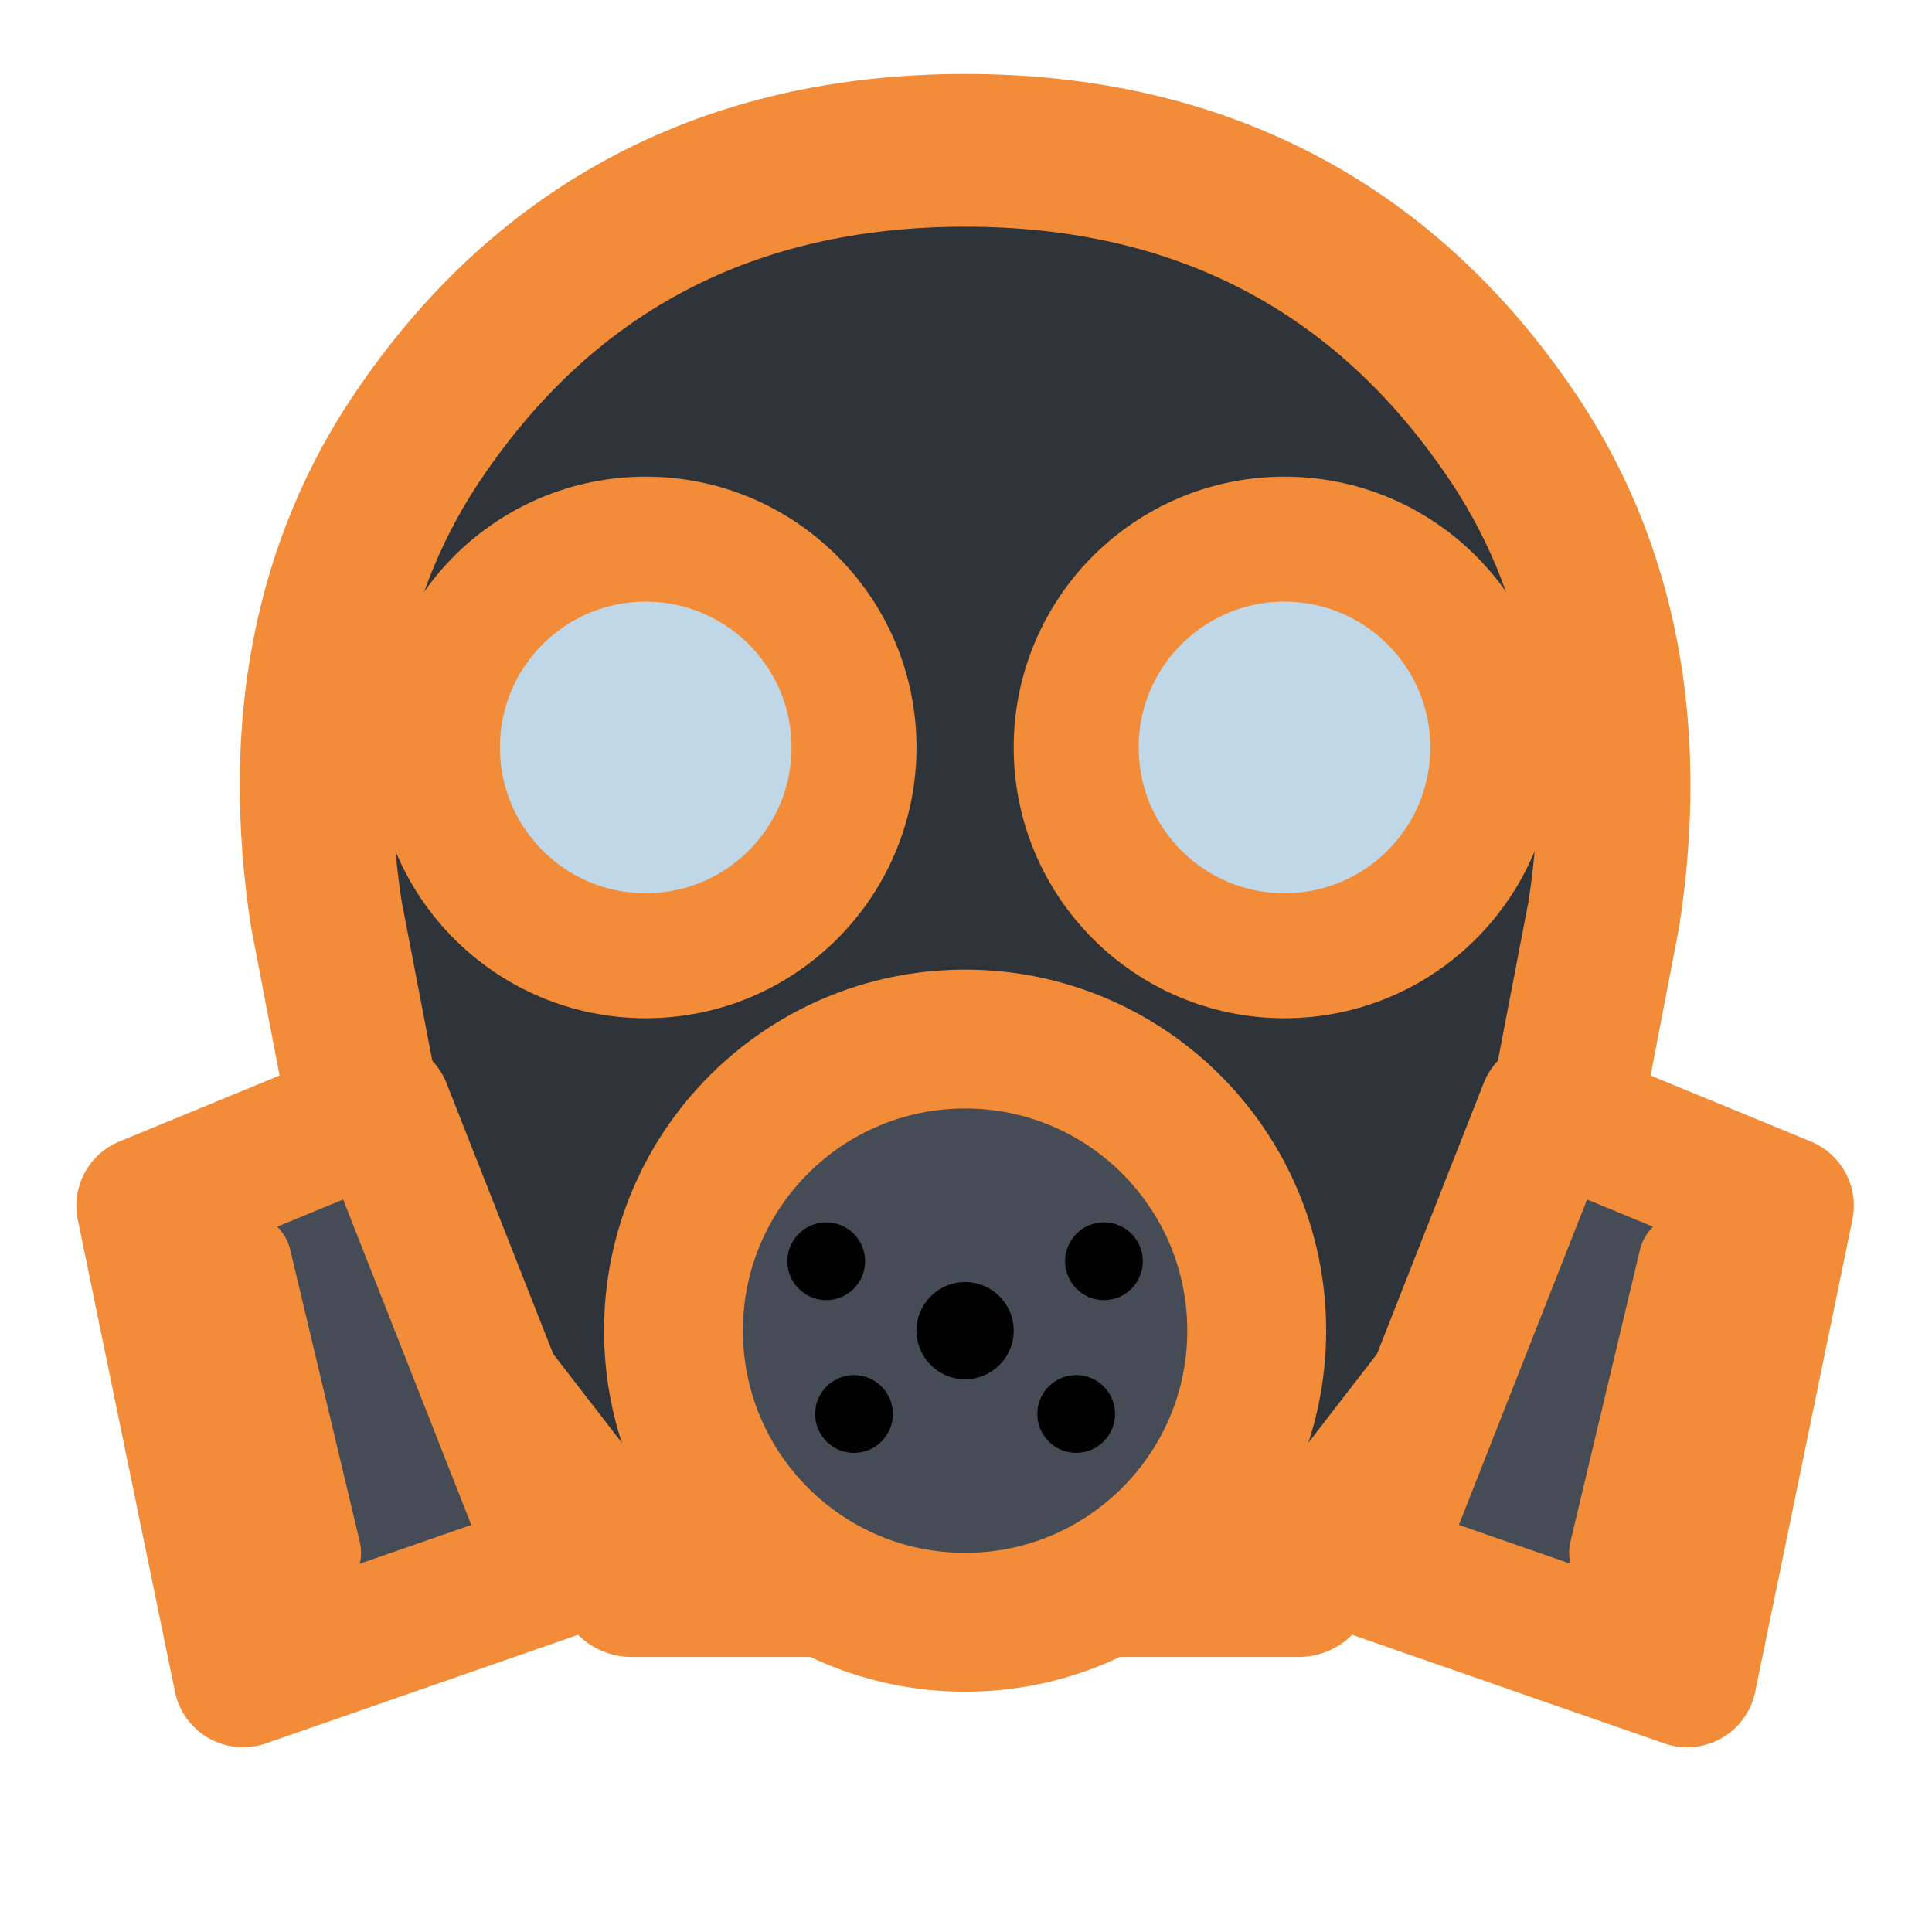
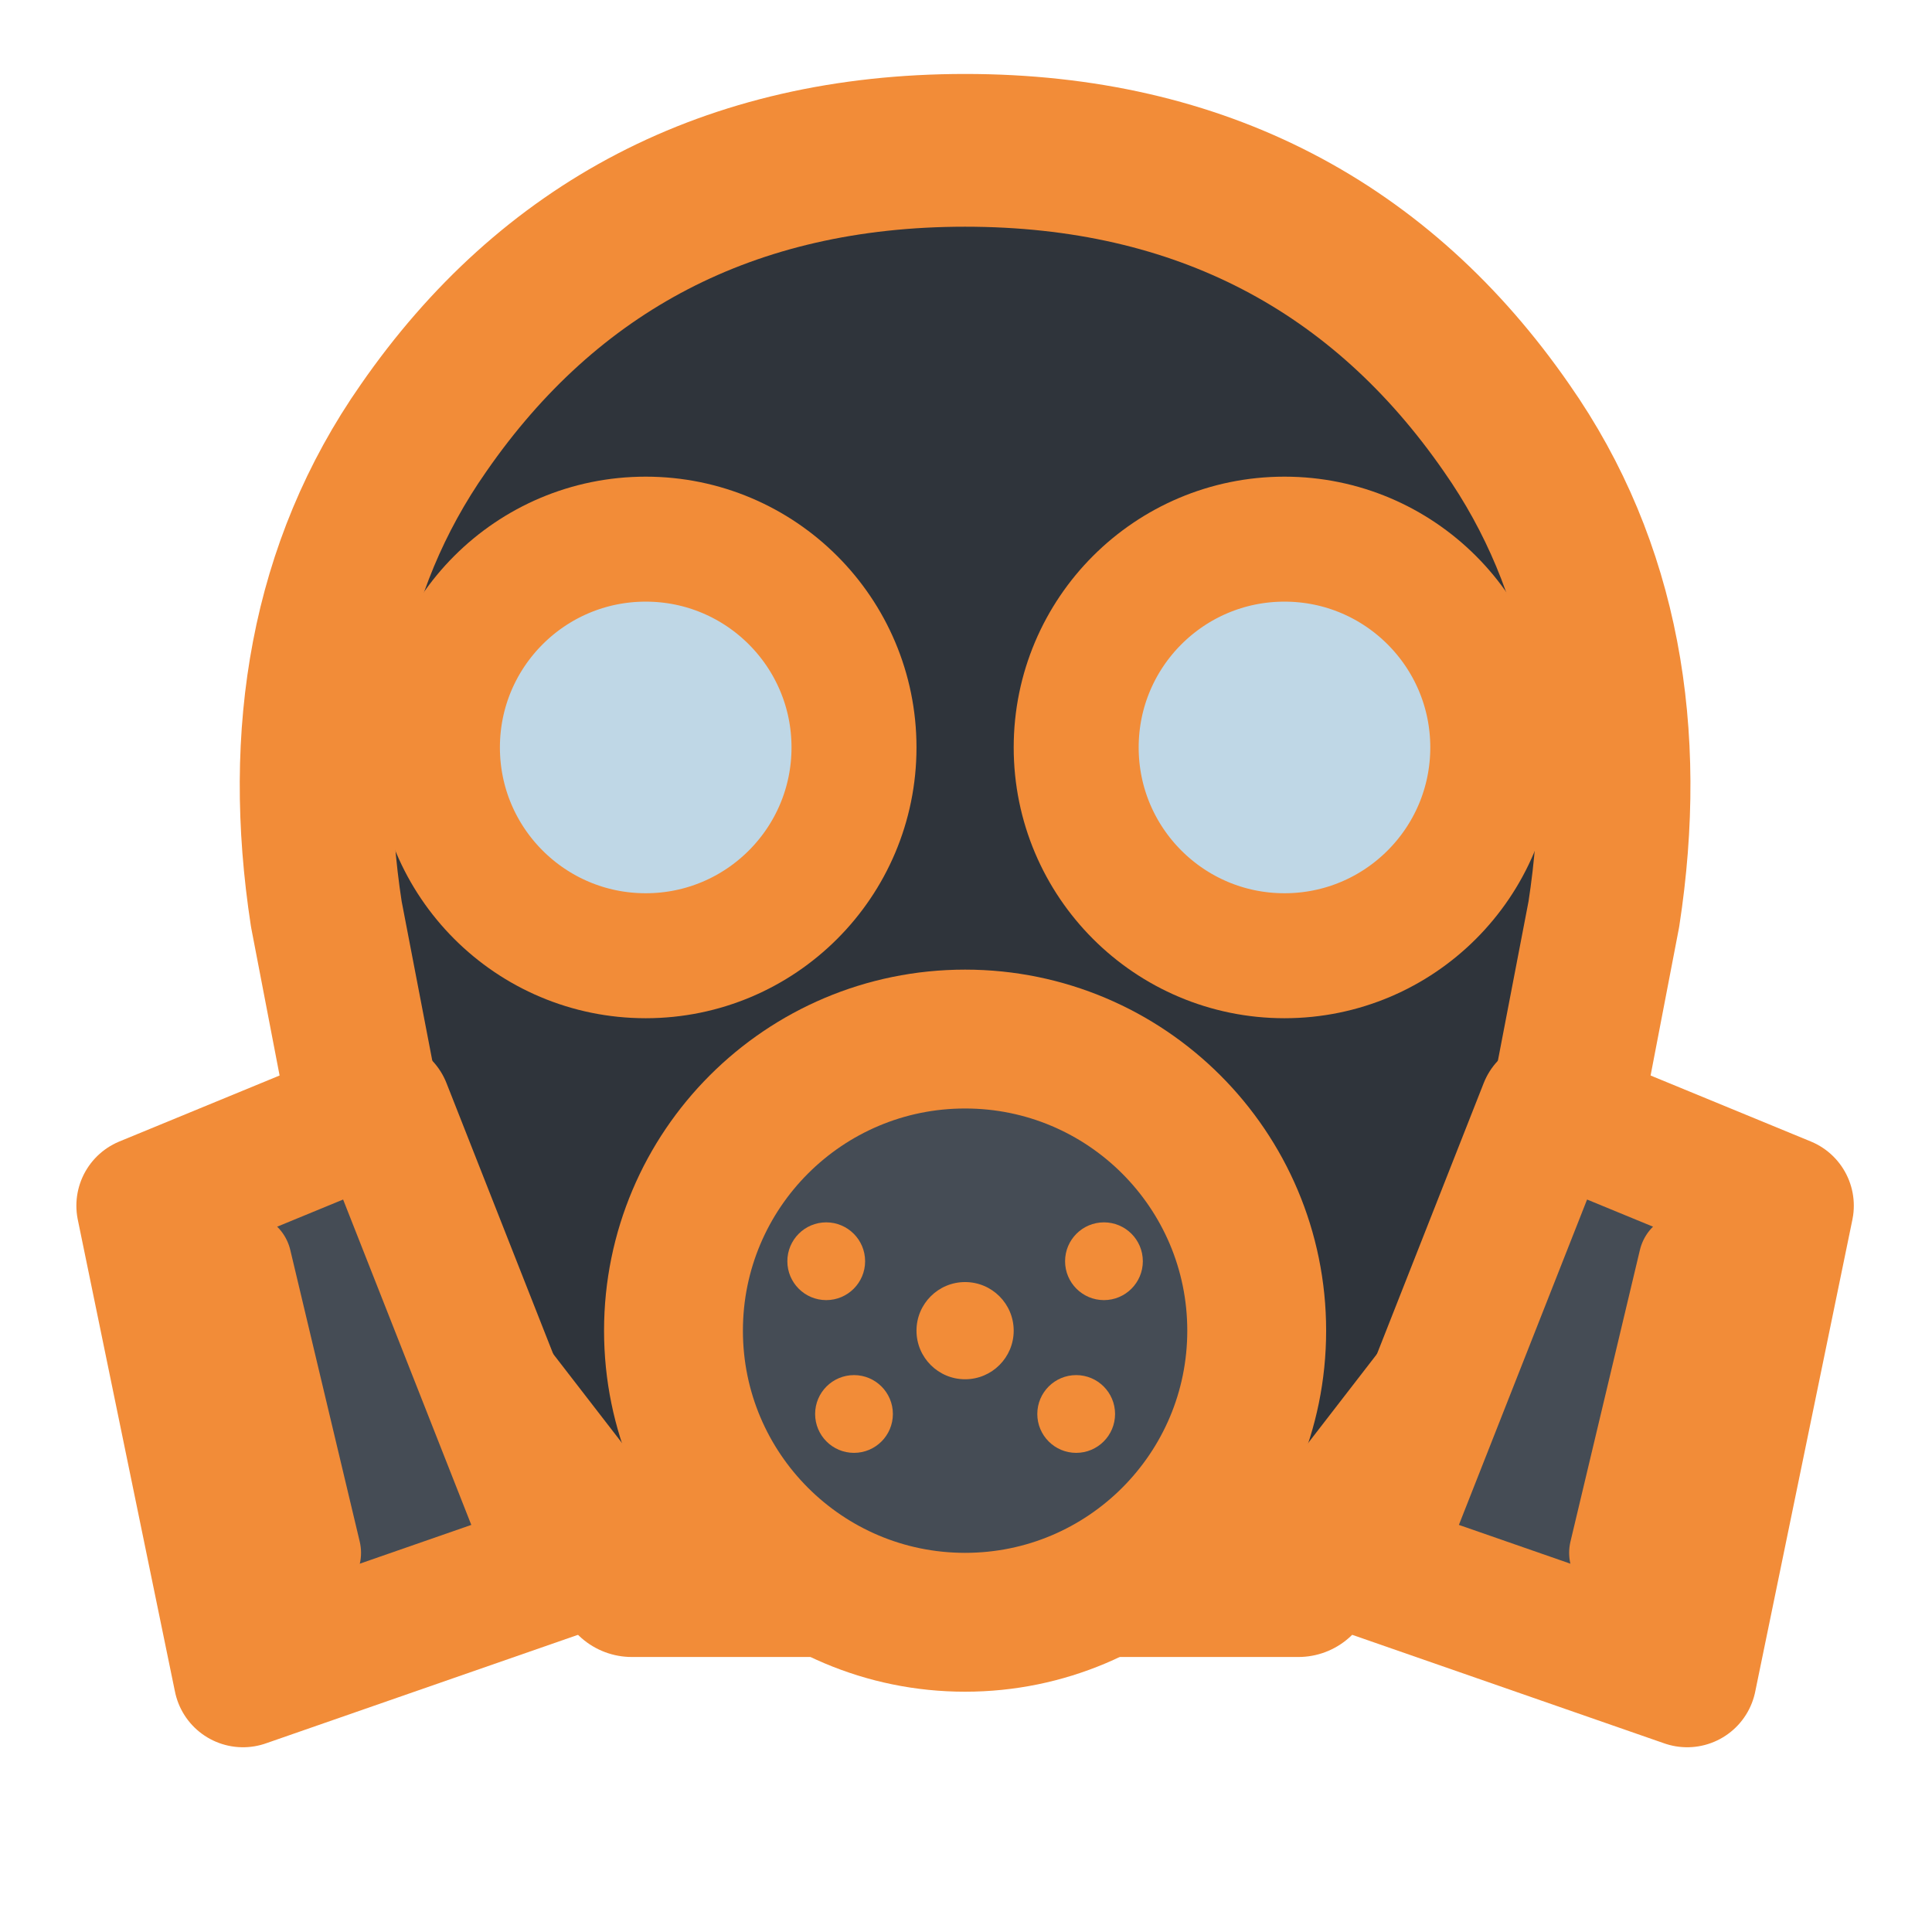
<svg xmlns="http://www.w3.org/2000/svg" width="64" height="64" viewBox="0 0 16 16" fill="none">
  <g transform="translate(0,0.9) scale(1.15) translate(-1.05,-0.9)">
    <path d="M4.1 3.2C5 1.9 6.3 1.2 8 1.2s3 .7 3.9 2            c.7 1 .9 2.2.7 3.5l-.5 2.6-1.7 2.2H5.6L3.9 9.3l-.5-2.6            c-.2-1.3 0-2.5.7-3.5Z" fill="#2F343B" stroke="#F28C38" stroke-width="1.1" stroke-linejoin="round" />
    <circle cx="5.7" cy="5.5" r="1.5" fill="#BFD7E6" stroke="#F28C38" stroke-width=".9" />
    <circle cx="10.3" cy="5.5" r="1.5" fill="#BFD7E6" stroke="#F28C38" stroke-width=".9" />
    <circle cx="8" cy="9.7" r="2.1" fill="#454C55" stroke="#F28C38" stroke-width="1" />
-     <circle cx="8" cy="9.7" r=".35" fill="currentColor" />
-     <circle cx="7" cy="9.2" r=".28" fill="currentColor" />
-     <circle cx="9" cy="9.2" r=".28" fill="currentColor" />
-     <circle cx="7.2" cy="10.3" r=".28" fill="currentColor" />
-     <circle cx="8.8" cy="10.3" r=".28" fill="currentColor" />
+     <circle cx="8" cy="9.7" r=".35" fill="#F28C38" />
+     <circle cx="7" cy="9.2" r=".28" fill="#F28C38" />
+     <circle cx="9" cy="9.2" r=".28" fill="#F28C38" />
+     <circle cx="7.2" cy="10.3" r=".28" fill="#F28C38" />
+     <circle cx="8.8" cy="10.3" r=".28" fill="#F28C38" />
    <path d="M3.8 8.1 2.1 8.8l.7 3.4 2.3-.8Z" fill="#454C55" stroke="#F28C38" stroke-width="1" stroke-linejoin="round" />
    <path d="m12.2 8.1 1.7.7-.7 3.4-2.3-.8Z" fill="#454C55" stroke="#F28C38" stroke-width="1" stroke-linejoin="round" />
    <path d="m2.8 9.2.5 2.1M13.2 9.2l-.5 2.1" stroke="#F28C38" stroke-width=".7" stroke-linecap="round" />
  </g>
</svg>
